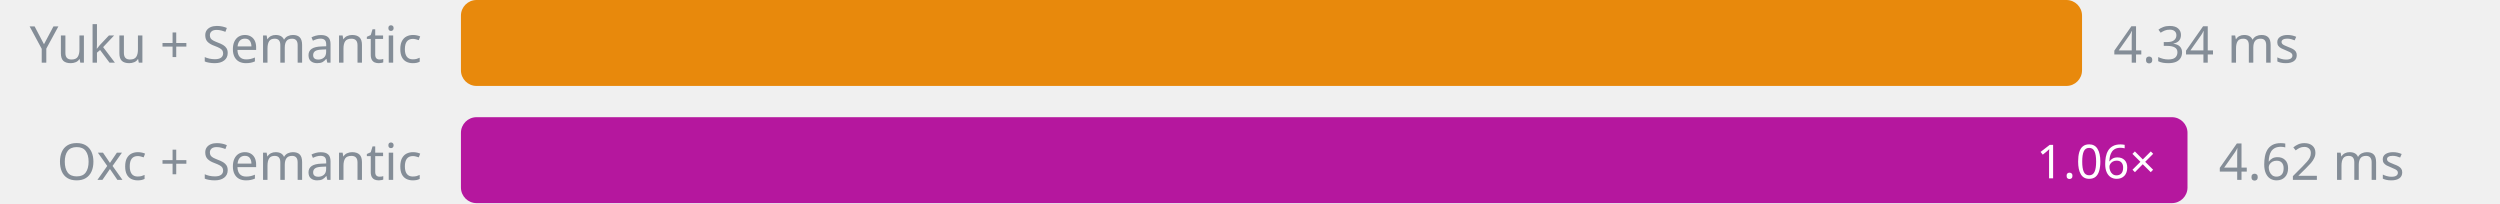
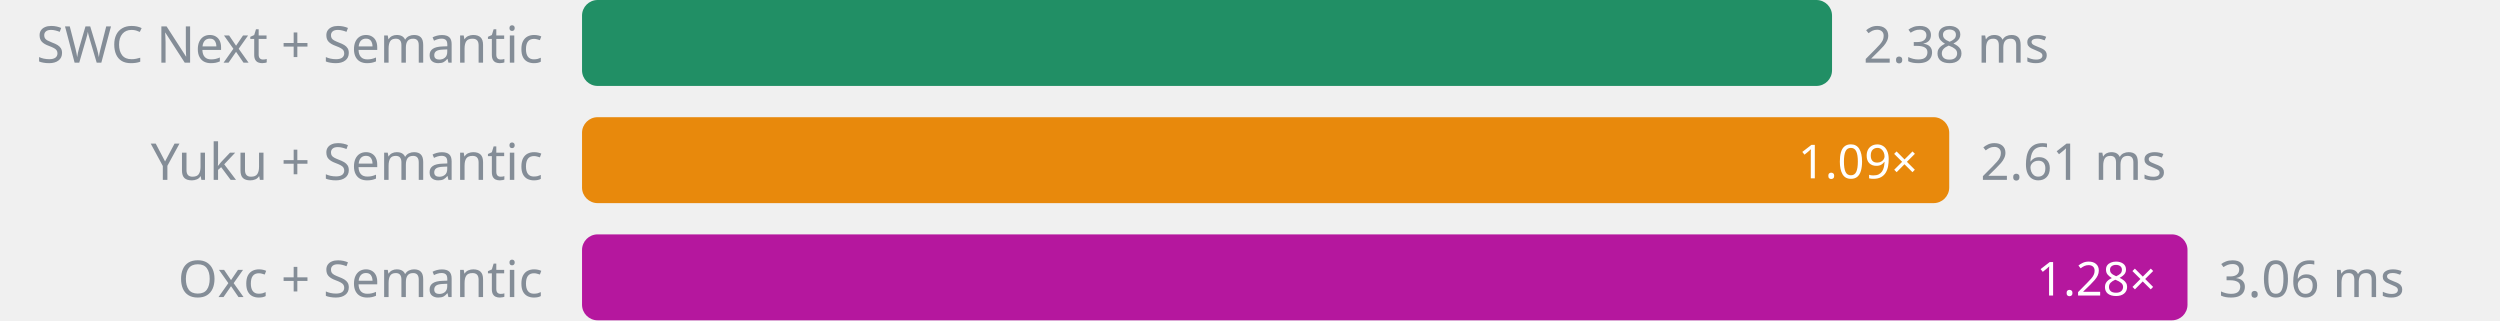
- <svg xmlns="http://www.w3.org/2000/svg" width="640" height="52" viewBox="0 0 640 52">
+ <svg xmlns="http://www.w3.org/2000/svg" width="640" height="82" viewBox="0 0 640 82">
  <style>
    text { font: 13px -apple-system, BlinkMacSystemFont, "Segoe UI", "Noto Sans", Helvetica, Arial, sans-serif; fill: #848d97; dominant-baseline: central; font-variant-numeric: tabular-nums }
    .ratio { font-size: 12px; fill: #fff }
  </style>
-   <text x="108" y="11" text-anchor="end">Yuku + Semantic</text>
-   <rect x="118" y="0" width="415" height="22" rx="4" fill="#E8890C" />
-   <text x="541" y="11">4.34 ms</text>
-   <text x="108" y="41" text-anchor="end">Oxc + Semantic</text>
-   <rect x="118" y="30" width="442" height="22" rx="4" fill="#B5179E" />
-   <text x="568" y="41">4.62 ms</text>
-   <text class="ratio" x="552" y="41" text-anchor="end">1.06×</text>
+   <text x="139" y="11" text-anchor="end">SWC Next + Semantic</text>
+   <rect x="149" y="0" width="320" height="22" rx="4" fill="#218F65" />
+   <text x="477" y="11">2.38 ms</text>
+   <text x="139" y="41" text-anchor="end">Yuku + Semantic</text>
+   <rect x="149" y="30" width="350" height="22" rx="4" fill="#E8890C" />
+   <text x="507" y="41">2.61 ms</text>
+   <text class="ratio" x="491" y="41" text-anchor="end">1.09×</text>
+   <text x="139" y="71" text-anchor="end">Oxc + Semantic</text>
+   <rect x="149" y="60" width="411" height="22" rx="4" fill="#B5179E" />
+   <text x="568" y="71">3.06 ms</text>
+   <text class="ratio" x="552" y="71" text-anchor="end">1.28×</text>
</svg>
